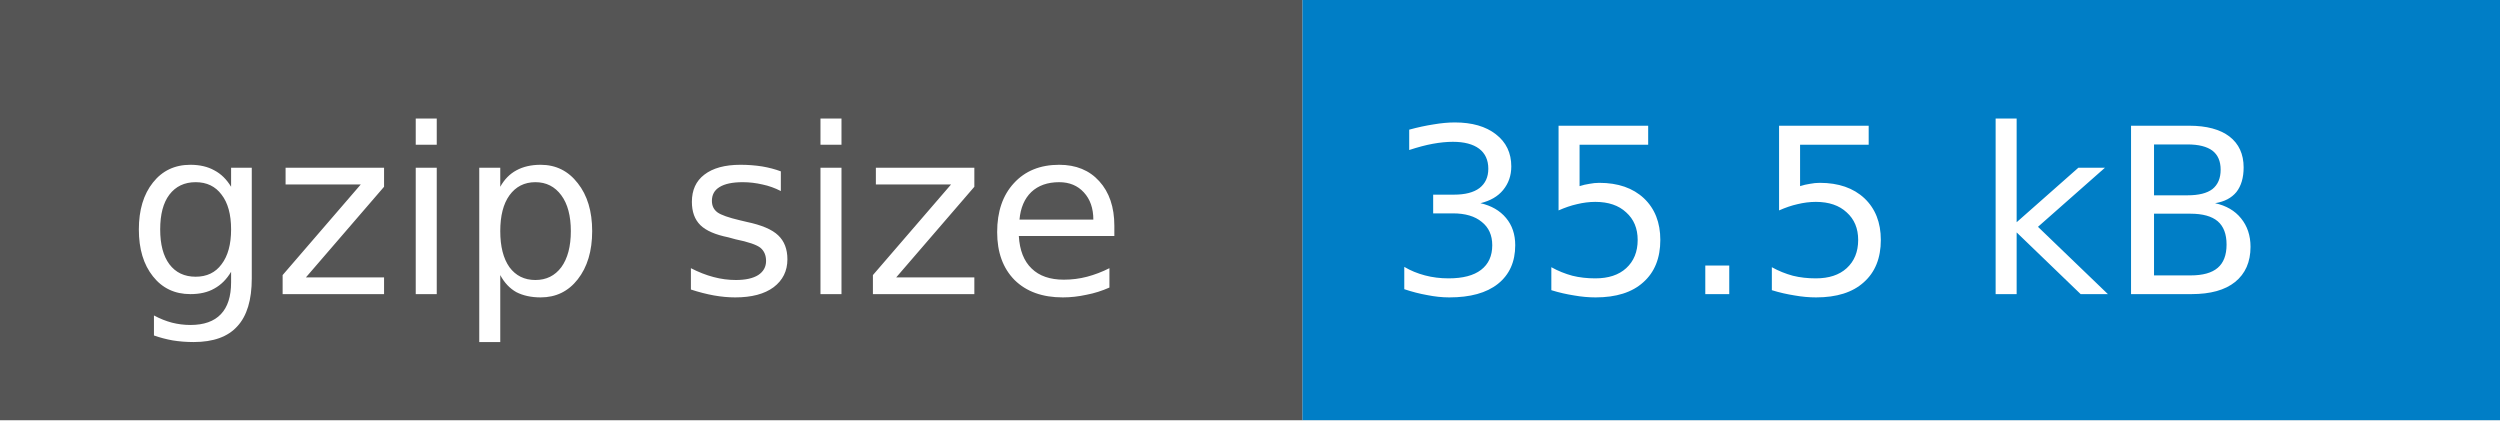
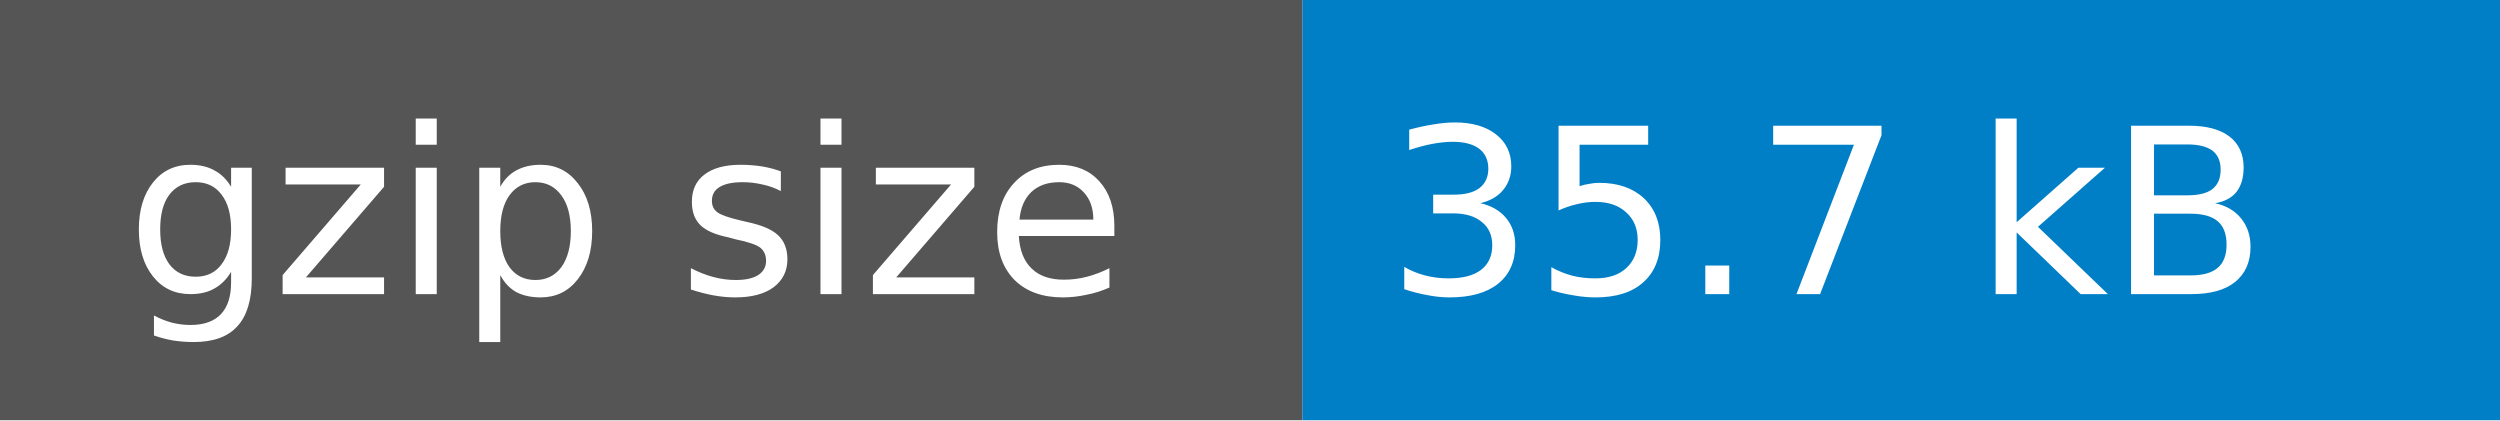
- <svg xmlns="http://www.w3.org/2000/svg" width="119" height="20" role="img" aria-label="gzip size: 35.5 kB">
+ <svg xmlns="http://www.w3.org/2000/svg" width="119" height="20" role="img" aria-label="gzip size: 35.7 kB">
  <rect width="62" height="20" fill="#555" />
  <rect x="62" width="57" height="20" fill="#007ec6" />
  <g fill="#fff" font-family="Verdana,DejaVu Sans,sans-serif" font-size="11">
    <text x="6" y="14">gzip size</text>
-     <text x="66" y="14">35.5 kB</text>
+     <text x="66" y="14">35.7 kB</text>
  </g>
</svg>
